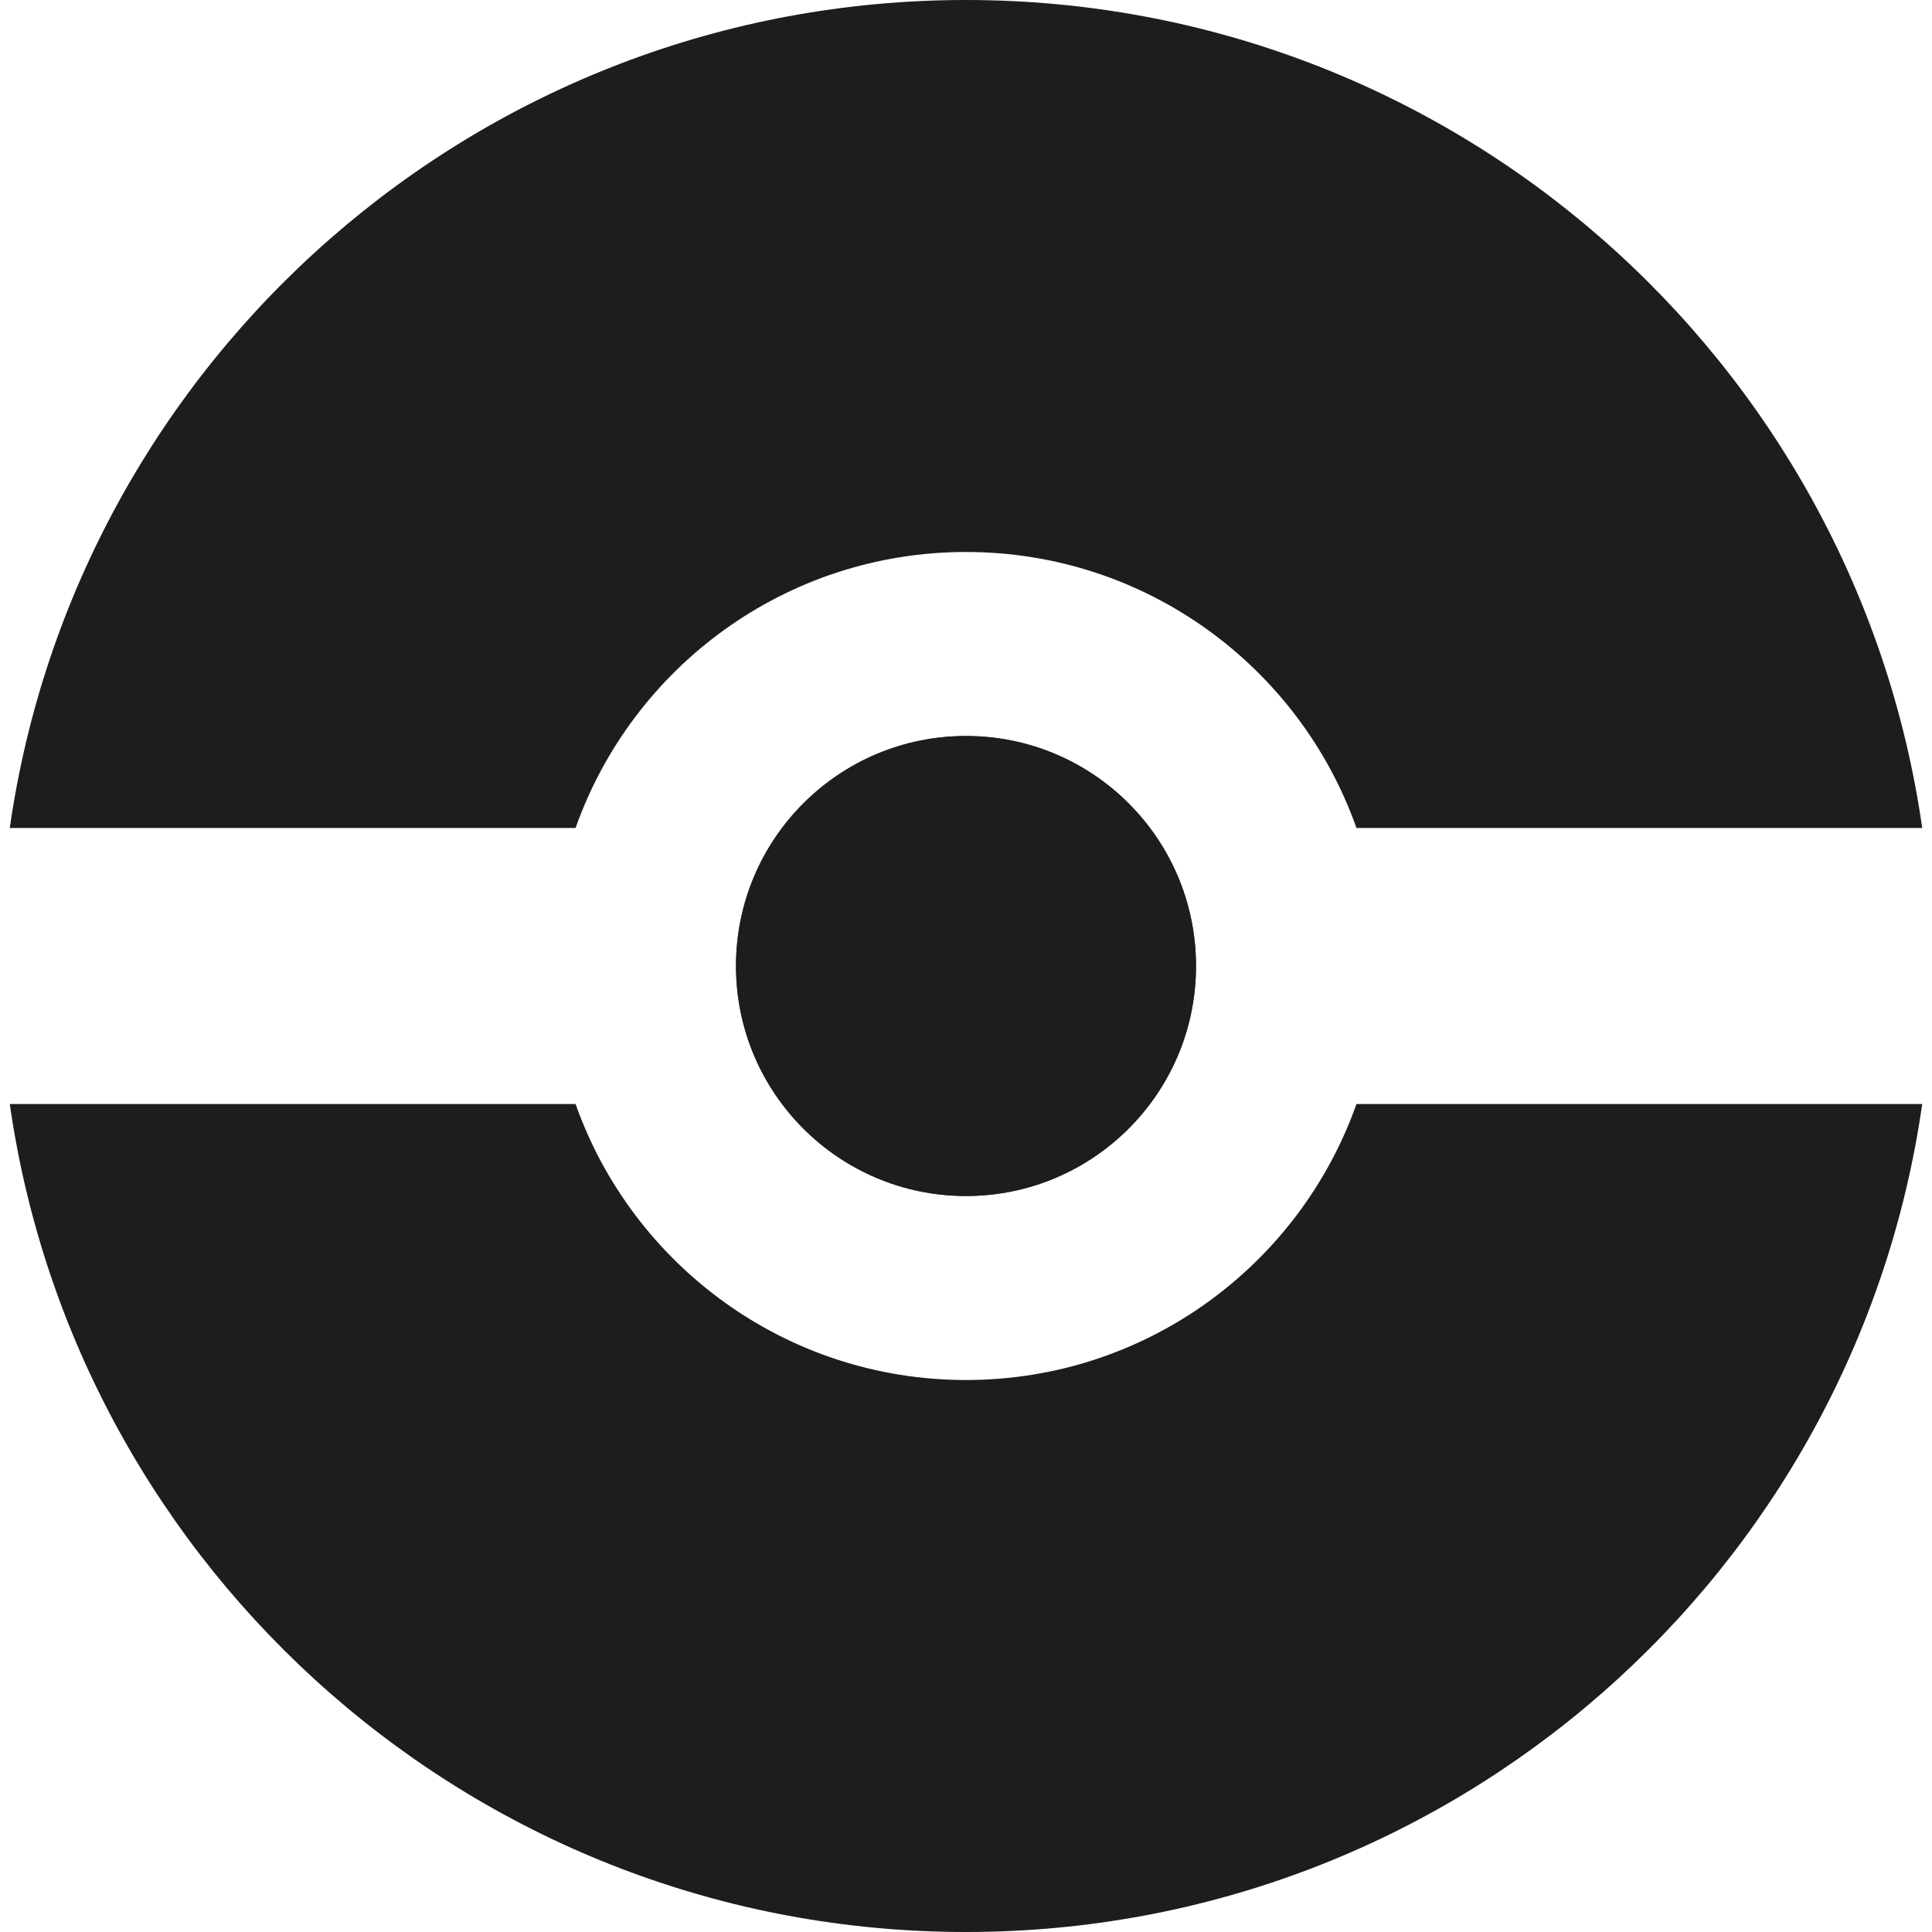
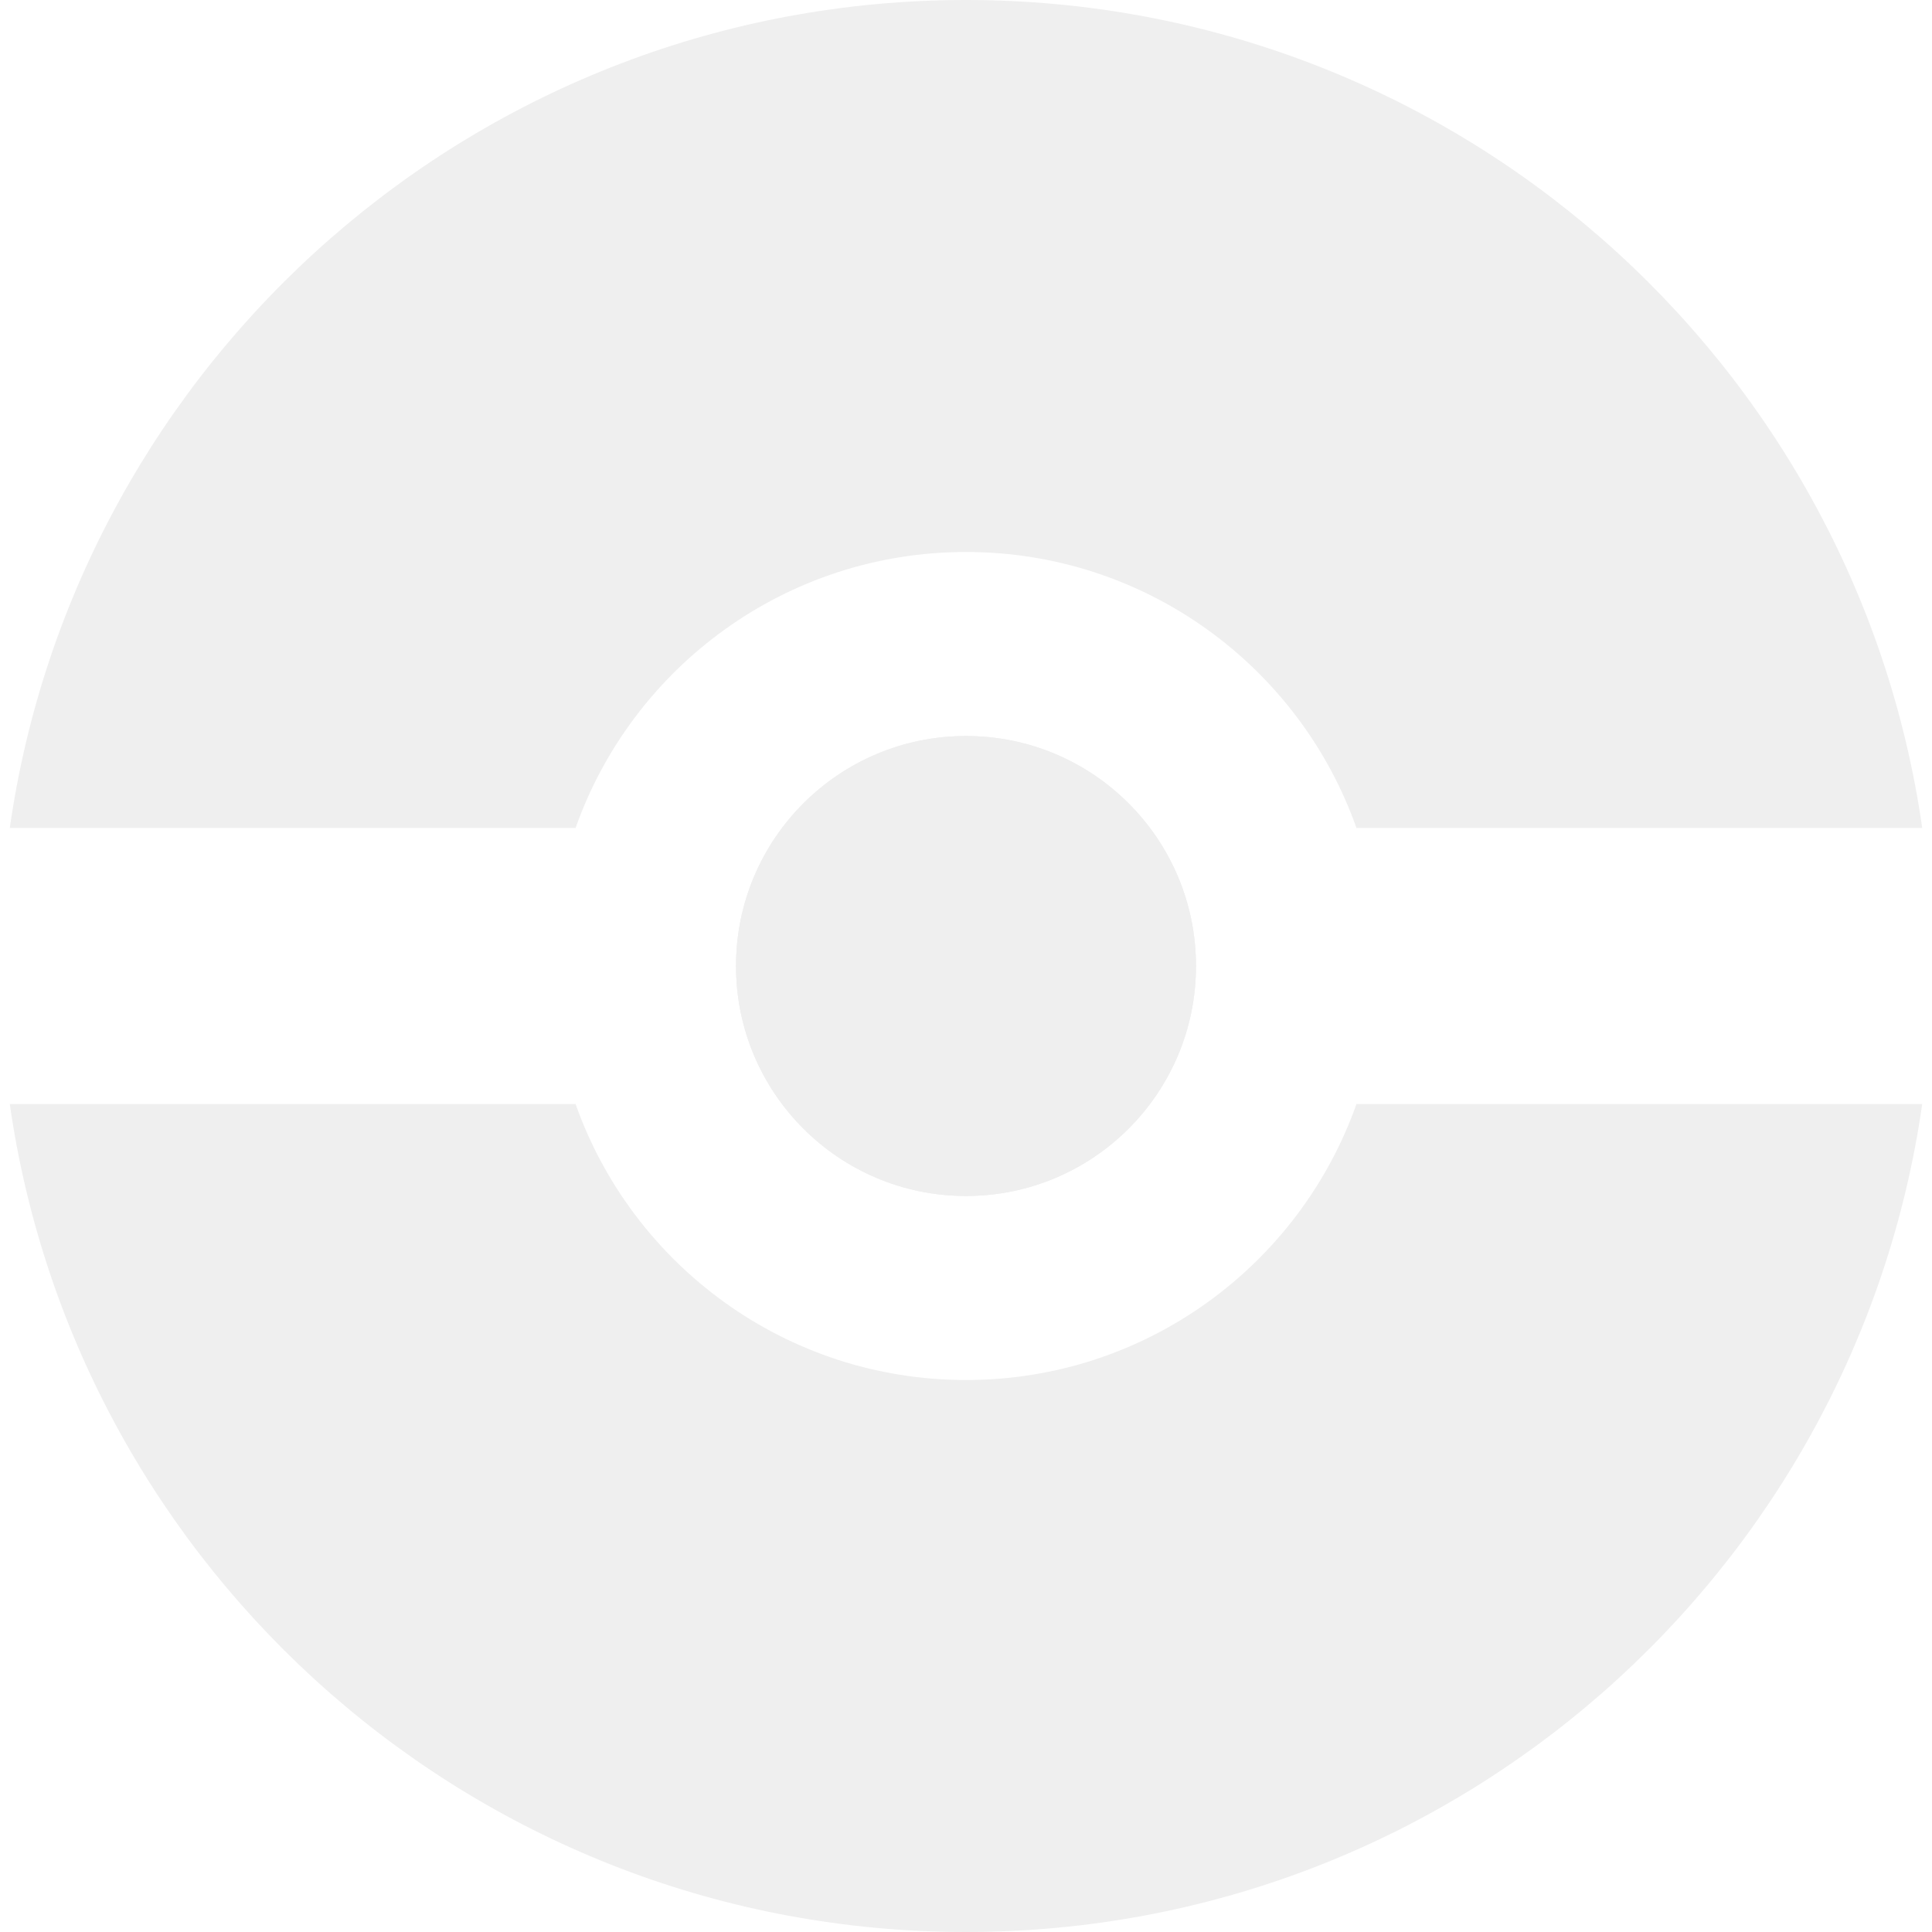
<svg xmlns="http://www.w3.org/2000/svg" width="48" height="48" viewBox="0 0 48 48" fill="none">
-   <path d="M29.714 24C29.714 27.156 27.156 29.714 24 29.714C20.844 29.714 18.286 27.156 18.286 24C18.286 20.844 20.844 18.286 24 18.286C27.156 18.286 29.714 20.844 29.714 24Z" fill="#1D1D1D" />
-   <path fill-rule="evenodd" clip-rule="evenodd" d="M24 48C36.091 48 46.093 39.059 47.757 27.429H33.701C32.288 31.424 28.479 34.286 24 34.286C19.522 34.286 15.712 31.424 14.3 27.429H0.243C1.907 39.059 11.909 48 24 48ZM14.3 20.571H0.243C1.907 8.941 11.909 0 24 0C36.091 0 46.093 8.941 47.757 20.571H33.701C32.288 16.576 28.479 13.714 24 13.714C19.522 13.714 15.712 16.576 14.3 20.571ZM29.714 24C29.714 27.156 27.156 29.714 24 29.714C20.844 29.714 18.286 27.156 18.286 24C18.286 20.844 20.844 18.286 24 18.286C27.156 18.286 29.714 20.844 29.714 24Z" fill="#1D1D1D" />
+   <path d="M29.714 24C29.714 27.156 27.156 29.714 24 29.714C20.844 29.714 18.286 27.156 18.286 24C18.286 20.844 20.844 18.286 24 18.286C27.156 18.286 29.714 20.844 29.714 24Z" fill="#EFEFEF" />
+   <path fill-rule="evenodd" clip-rule="evenodd" d="M24 48C36.091 48 46.093 39.059 47.757 27.429H33.701C32.288 31.424 28.479 34.286 24 34.286C19.522 34.286 15.712 31.424 14.3 27.429H0.243C1.907 39.059 11.909 48 24 48ZM14.3 20.571H0.243C1.907 8.941 11.909 0 24 0C36.091 0 46.093 8.941 47.757 20.571H33.701C32.288 16.576 28.479 13.714 24 13.714C19.522 13.714 15.712 16.576 14.3 20.571ZM29.714 24C29.714 27.156 27.156 29.714 24 29.714C20.844 29.714 18.286 27.156 18.286 24C18.286 20.844 20.844 18.286 24 18.286C27.156 18.286 29.714 20.844 29.714 24Z" fill="#EFEFEF" />
</svg>
